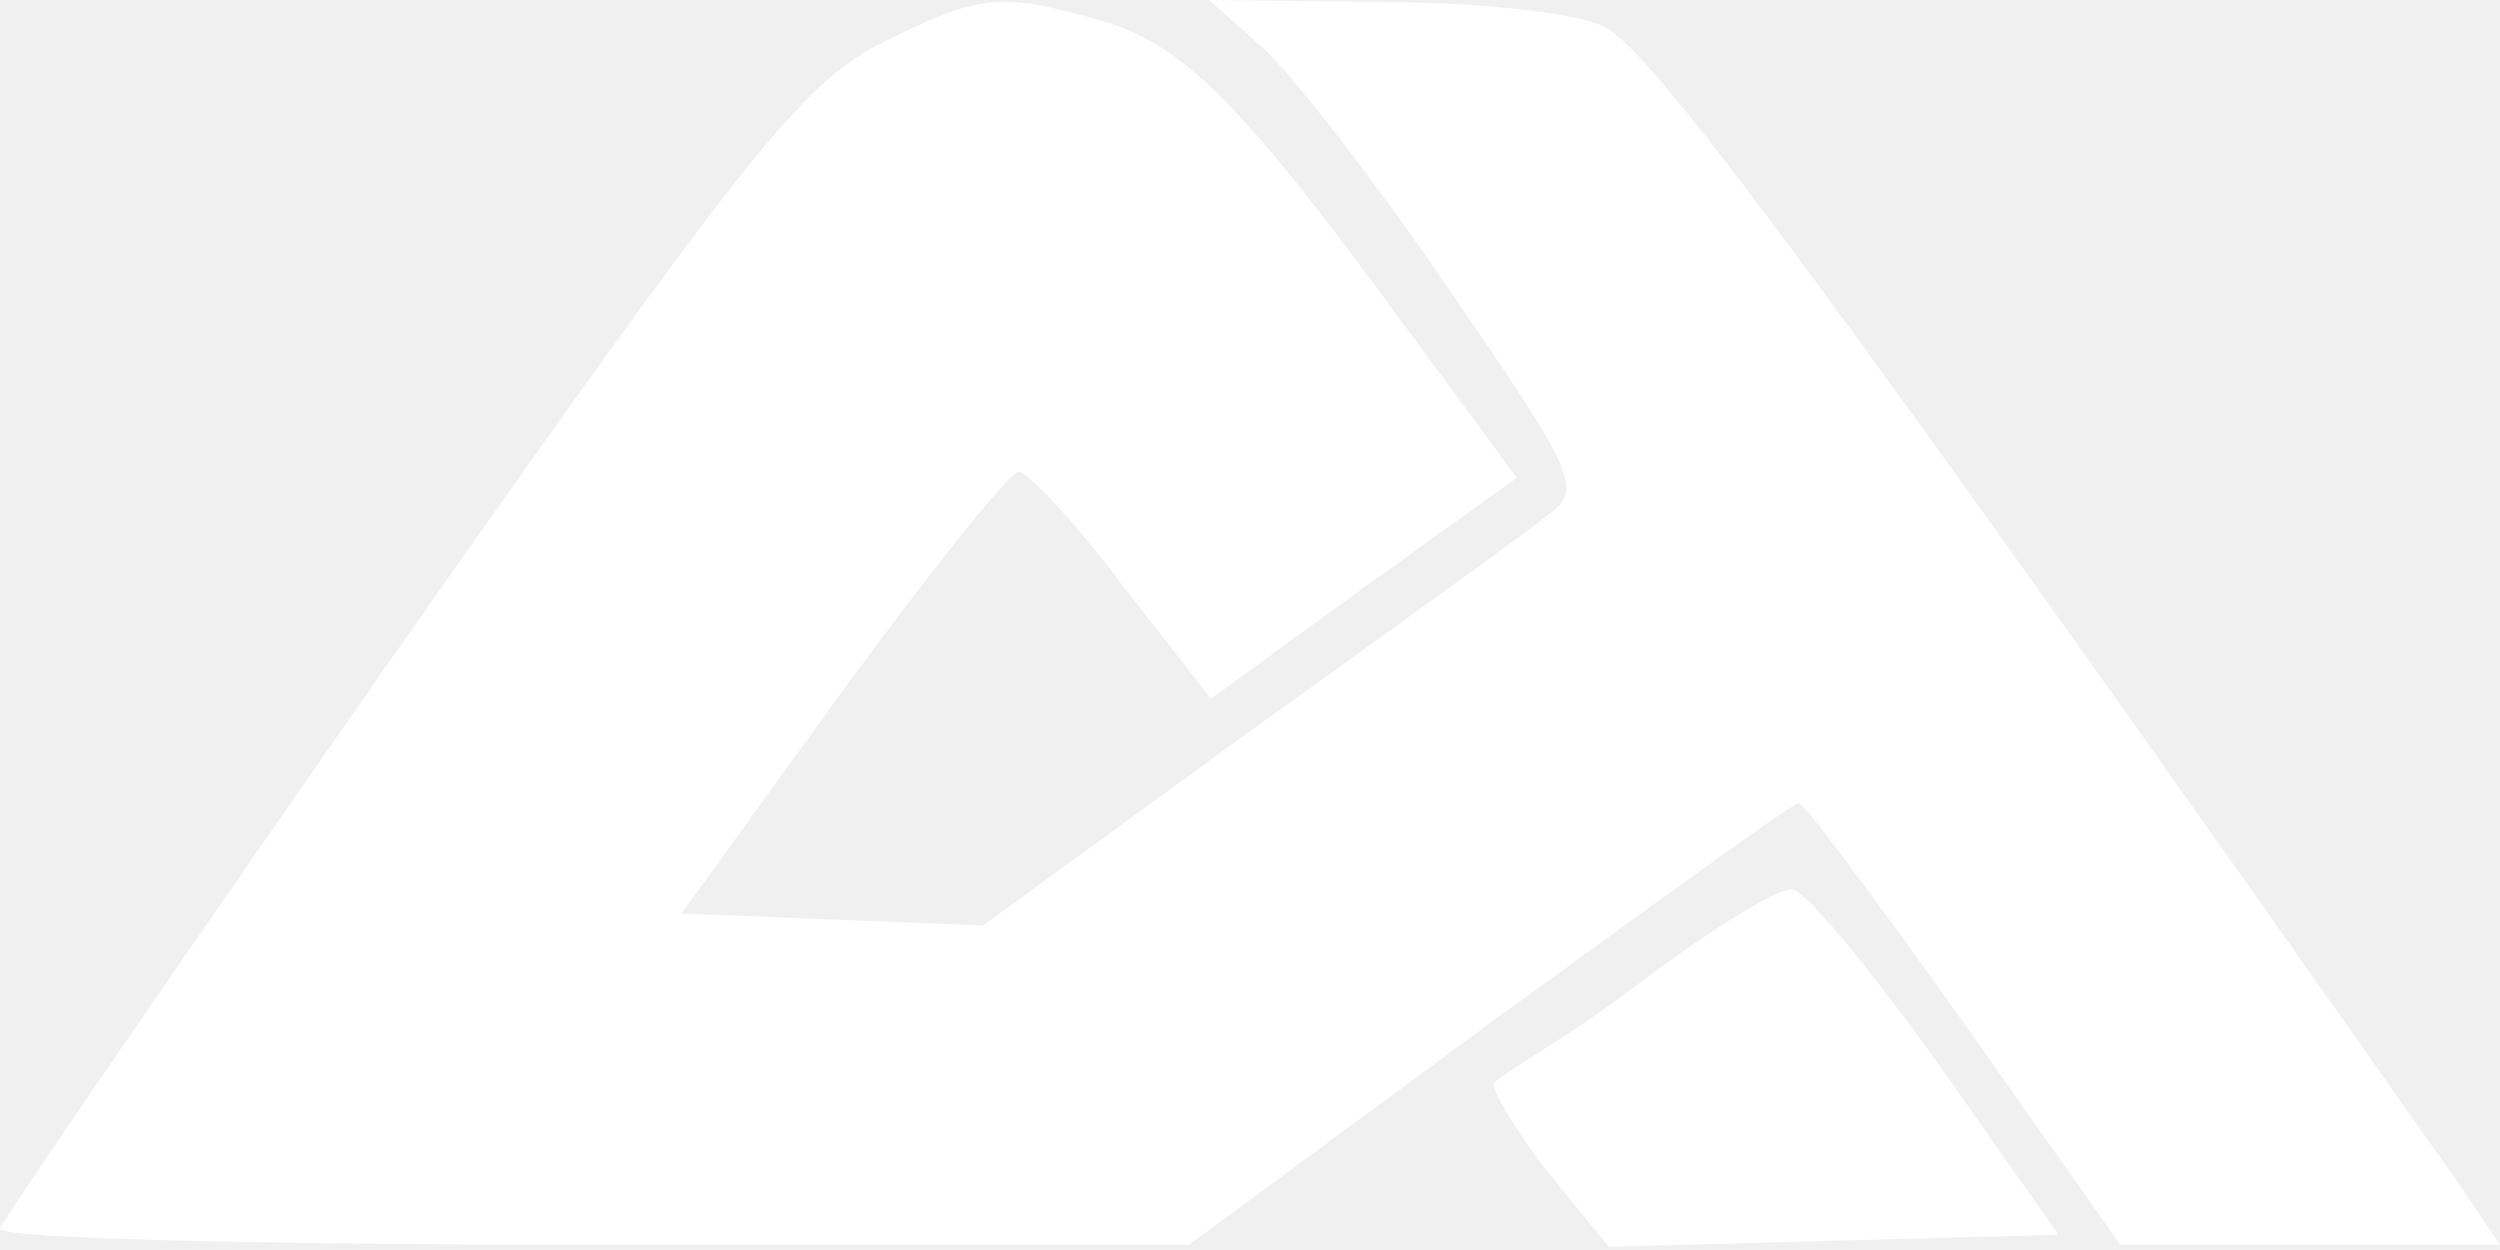
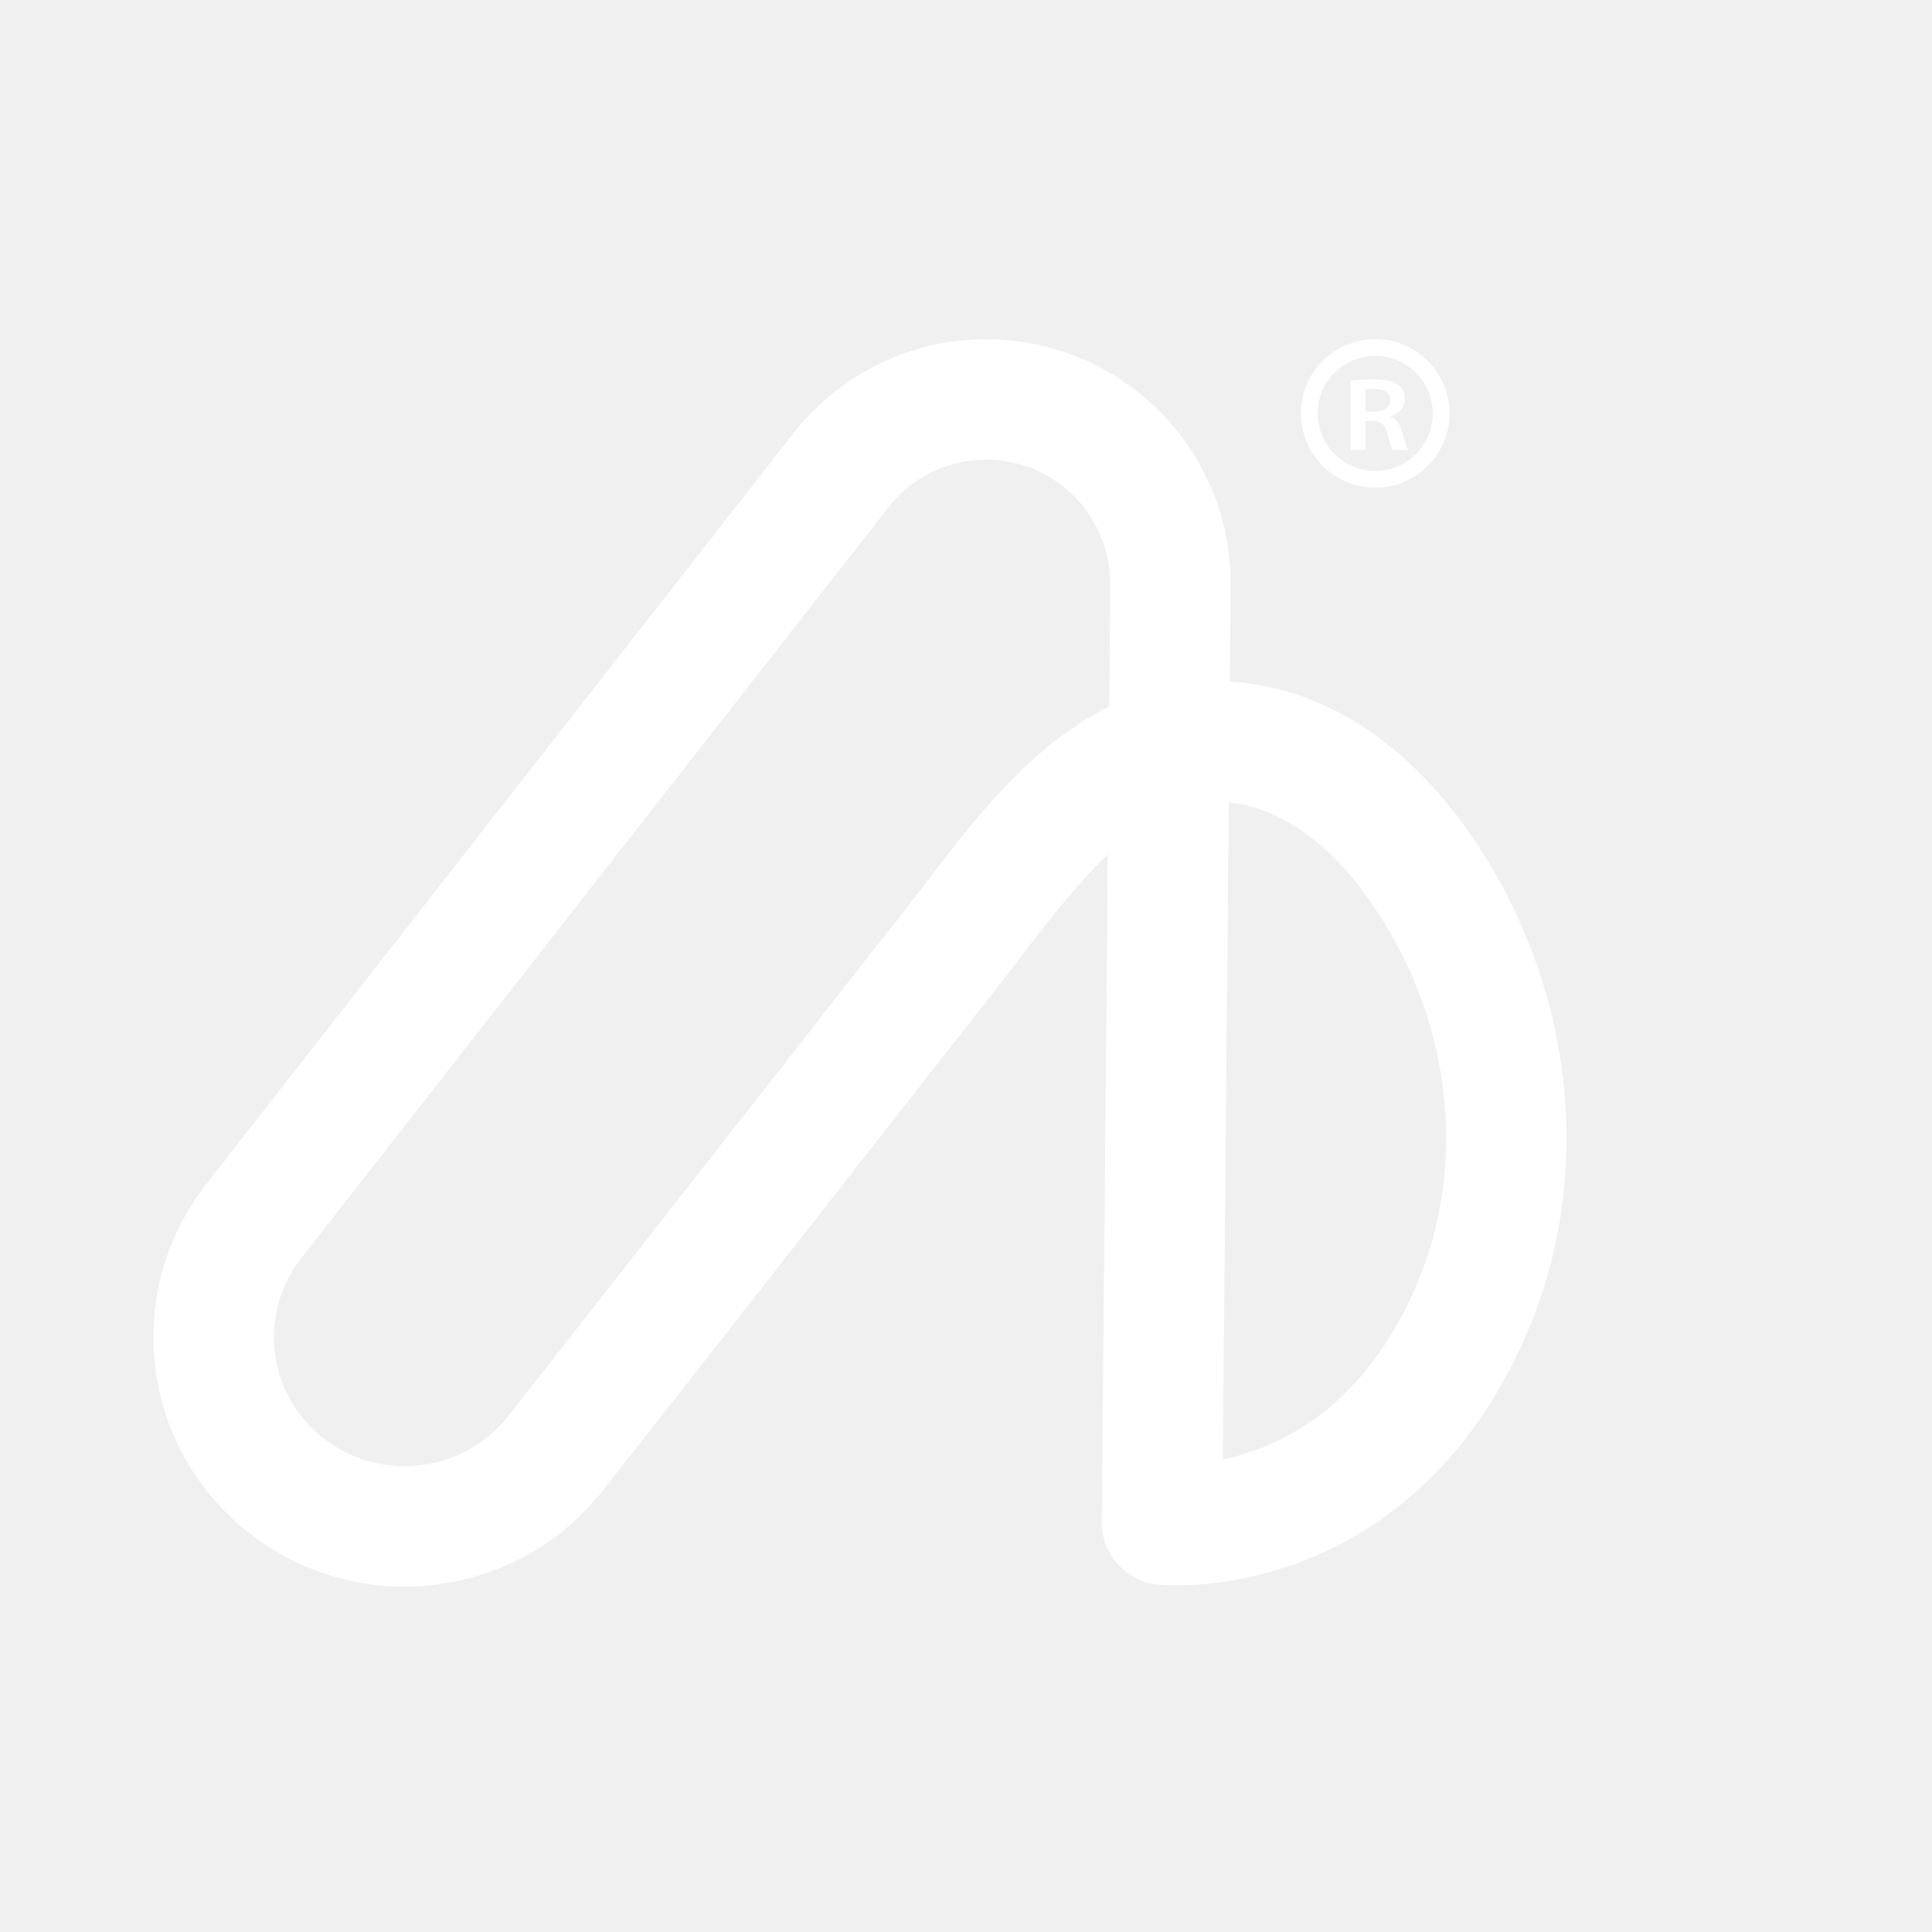
- <svg xmlns="http://www.w3.org/2000/svg" width="120" height="60" viewBox="0 0 120 60" fill="none">
-   <g clip-path="url(#clip0_196_13)">
-     <path d="M42.206 2.12C38.465 4.047 35.587 7.709 18.993 31.319C8.633 46.16 0.096 58.591 0 58.977C0 59.458 12.854 59.747 28.585 59.747H57.074L71.463 49.147C79.424 43.365 86.043 38.547 86.331 38.547C86.619 38.547 90.168 43.365 94.293 49.147L101.775 59.747H110.887H120L118.178 57.049C86.907 12.624 79.233 2.313 76.93 1.253C75.492 0.578 70.695 0.096 66.187 0.096L58.033 -0L60.528 2.216C61.87 3.373 65.995 8.673 69.544 13.877C75.779 22.935 75.971 23.513 74.245 24.766C73.285 25.537 66.763 30.259 59.76 35.27L47.194 44.425L39.904 44.136L32.71 43.847L40.384 33.246C44.7 27.368 48.441 22.646 48.921 22.646C49.305 22.646 51.607 25.055 53.909 28.139L58.13 33.535L65.42 28.235L72.806 22.935L67.338 15.515C59.664 5.011 56.691 2.023 52.758 0.963C47.962 -0.386 47.002 -0.289 42.206 2.12Z" fill="white" />
-     <path d="M78.658 47.219C75.301 49.821 71.8 51.652 71.704 52.038C71.608 52.423 73.191 54.928 74.629 56.663L77.219 59.843L88.059 59.554L98.802 59.265L93.047 51.074C89.785 46.544 86.716 42.786 86.044 42.69C85.373 42.593 82.112 44.617 78.658 47.219Z" fill="white" />
+ <svg xmlns="http://www.w3.org/2000/svg" version="1.1" id="Layer_1" x="0px" y="0px" viewBox="0 0 3000 3000" style="enable-background:new 0 0 3000 3000;" xml:space="preserve">
+   <style type="text/css">
+ 	.st0{fill:#FFFFFF;}
+ </style>
+   <g>
+     <path class="st0" d="M627.86,2463.59c-46.47,0-92.03-8.15-135.75-24.32c-53.16-19.66-100.61-50.13-141.04-90.55   c-66.56-66.56-106.38-154.97-112.11-248.93c-5.73-93.96,23.05-186.55,81.04-260.71l912.17-1166.52   c24.97-31.93,54.67-59.49,88.29-81.93c32.84-21.91,68.76-38.52,106.78-49.35c38.02-10.83,77.31-15.65,116.76-14.34   c40.4,1.35,80.17,9.12,118.21,23.09c73.91,27.15,136.63,75.73,181.41,140.5s68.06,140.61,67.36,219.34l-1.34,148.39   c28.65,1.69,57.62,6.71,86.93,15.05c75.7,21.56,146.12,64.81,209.31,128.53c50.31,50.74,94.99,113.25,132.8,185.81   c100.75,193.34,121.44,418.36,56.77,617.39c-13.78,42.41-31.39,84.01-52.33,123.64c-43.35,82.05-98.38,150.7-163.55,204.05   c-53.02,43.41-112.53,76.59-176.89,98.63c-102.82,35.21-185.34,30.74-202.06,29.36c-50.42-3.67-90.21-46.26-89.74-97.43   l9.33-1036.62c-43.03,41.09-86.51,95.62-134.83,158.88c-13.59,17.8-27.64,36.2-41.39,53.6c-60.08,76.05-120.83,153.81-179.58,229   c-35.81,45.84-72.84,93.23-109.38,139.81l-318.93,406.53c-35.44,44.86-79.01,80.66-129.52,106.38   c-48.49,24.7-100.75,38.84-155.32,42.04C643.45,2463.36,635.64,2463.59,627.86,2463.59z M1531.03,713.65   c-58.02,0-114.17,26.3-151.54,74.1L467.32,1954.26c-61.6,78.78-54.73,191.51,15.98,262.22c41.99,41.99,97.77,63.21,157.05,59.74   c59.23-3.46,112.11-31,148.92-77.52l318.65-406.17c36.43-46.43,73.4-93.75,109.16-139.52c58.9-75.39,119.81-153.34,180.2-229.79   c12.8-16.2,25.77-33.19,39.51-51.18c59.77-78.26,127.51-166.96,212.32-229.95c23.98-17.81,48.4-32.82,73.18-45.01l1.7-188.91   c0.73-81.22-50.01-154.61-126.25-182.62C1575.87,717.53,1553.31,713.65,1531.03,713.65z M1907.96,1245.83l-9.19,1020.65   c15.6-3.36,32.7-8.06,50.67-14.63c96.28-35.17,173.11-106.01,228.35-210.54c15.94-30.17,29.34-61.82,39.82-94.07   c49.26-151.6,32.95-324.06-44.75-473.18c-35.68-68.47-112.68-188.21-227.5-220.91C1932.52,1249.51,1920.07,1247.08,1907.96,1245.83   z" />
  </g>
-   <defs>
-     <clipPath id="clip0_196_13">
-       <rect width="120" height="60" fill="white" />
-     </clipPath>
-   </defs>
+   <g>
+     <path class="st0" d="M2135.46,757.27c-1.04,0-2.08-0.01-3.13-0.04c-63.57-1.7-113.9-54.8-112.2-118.37   c0.82-30.79,13.59-59.42,35.95-80.62c22.36-21.19,51.64-32.41,82.42-31.59c30.79,0.82,59.42,13.59,80.62,35.95   s32.41,51.63,31.59,82.42C2249.03,707.54,2197.63,757.27,2135.46,757.27z M2135.35,552.61c-22.95,0-44.67,8.65-61.39,24.5   c-17.32,16.41-27.21,38.59-27.84,62.44c-1.32,49.24,37.67,90.37,86.91,91.68c23.85,0.63,46.52-8.05,63.84-24.47   c17.32-16.41,27.21-38.59,27.84-62.44c0.64-23.85-8.05-46.52-24.47-63.84c-16.41-17.32-38.59-27.2-62.44-27.84   C2136.99,552.62,2136.17,552.61,2135.35,552.61z" />
+   </g>
+   <g>
+     <path class="st0" d="M2097.33,591.37c8.71-1.38,21.46-2.34,34.77-2.34c17.98,0,30.26,2.63,38.71,8.75   c6.91,4.97,10.82,12.49,10.82,21.81c0,13.98-10.99,23.52-22.83,27.13v0.46c9.1,2.98,14.39,10.46,17.51,21.01   c3.99,13.59,7.41,26.04,9.91,30.27h-23.54c-1.95-3.14-4.95-12.11-8.46-25.62c-3.6-14.15-9.55-18.74-22.58-19h-11.54v44.62h-22.75   V591.37z M2120.08,639.29h13.57c15.55,0,25.13-7.09,25.13-17.88c0-11.81-9.62-17.37-24.45-17.41c-7.27,0-11.91,0.49-14.25,1.01   V639.29z" />
+   </g>
</svg>
